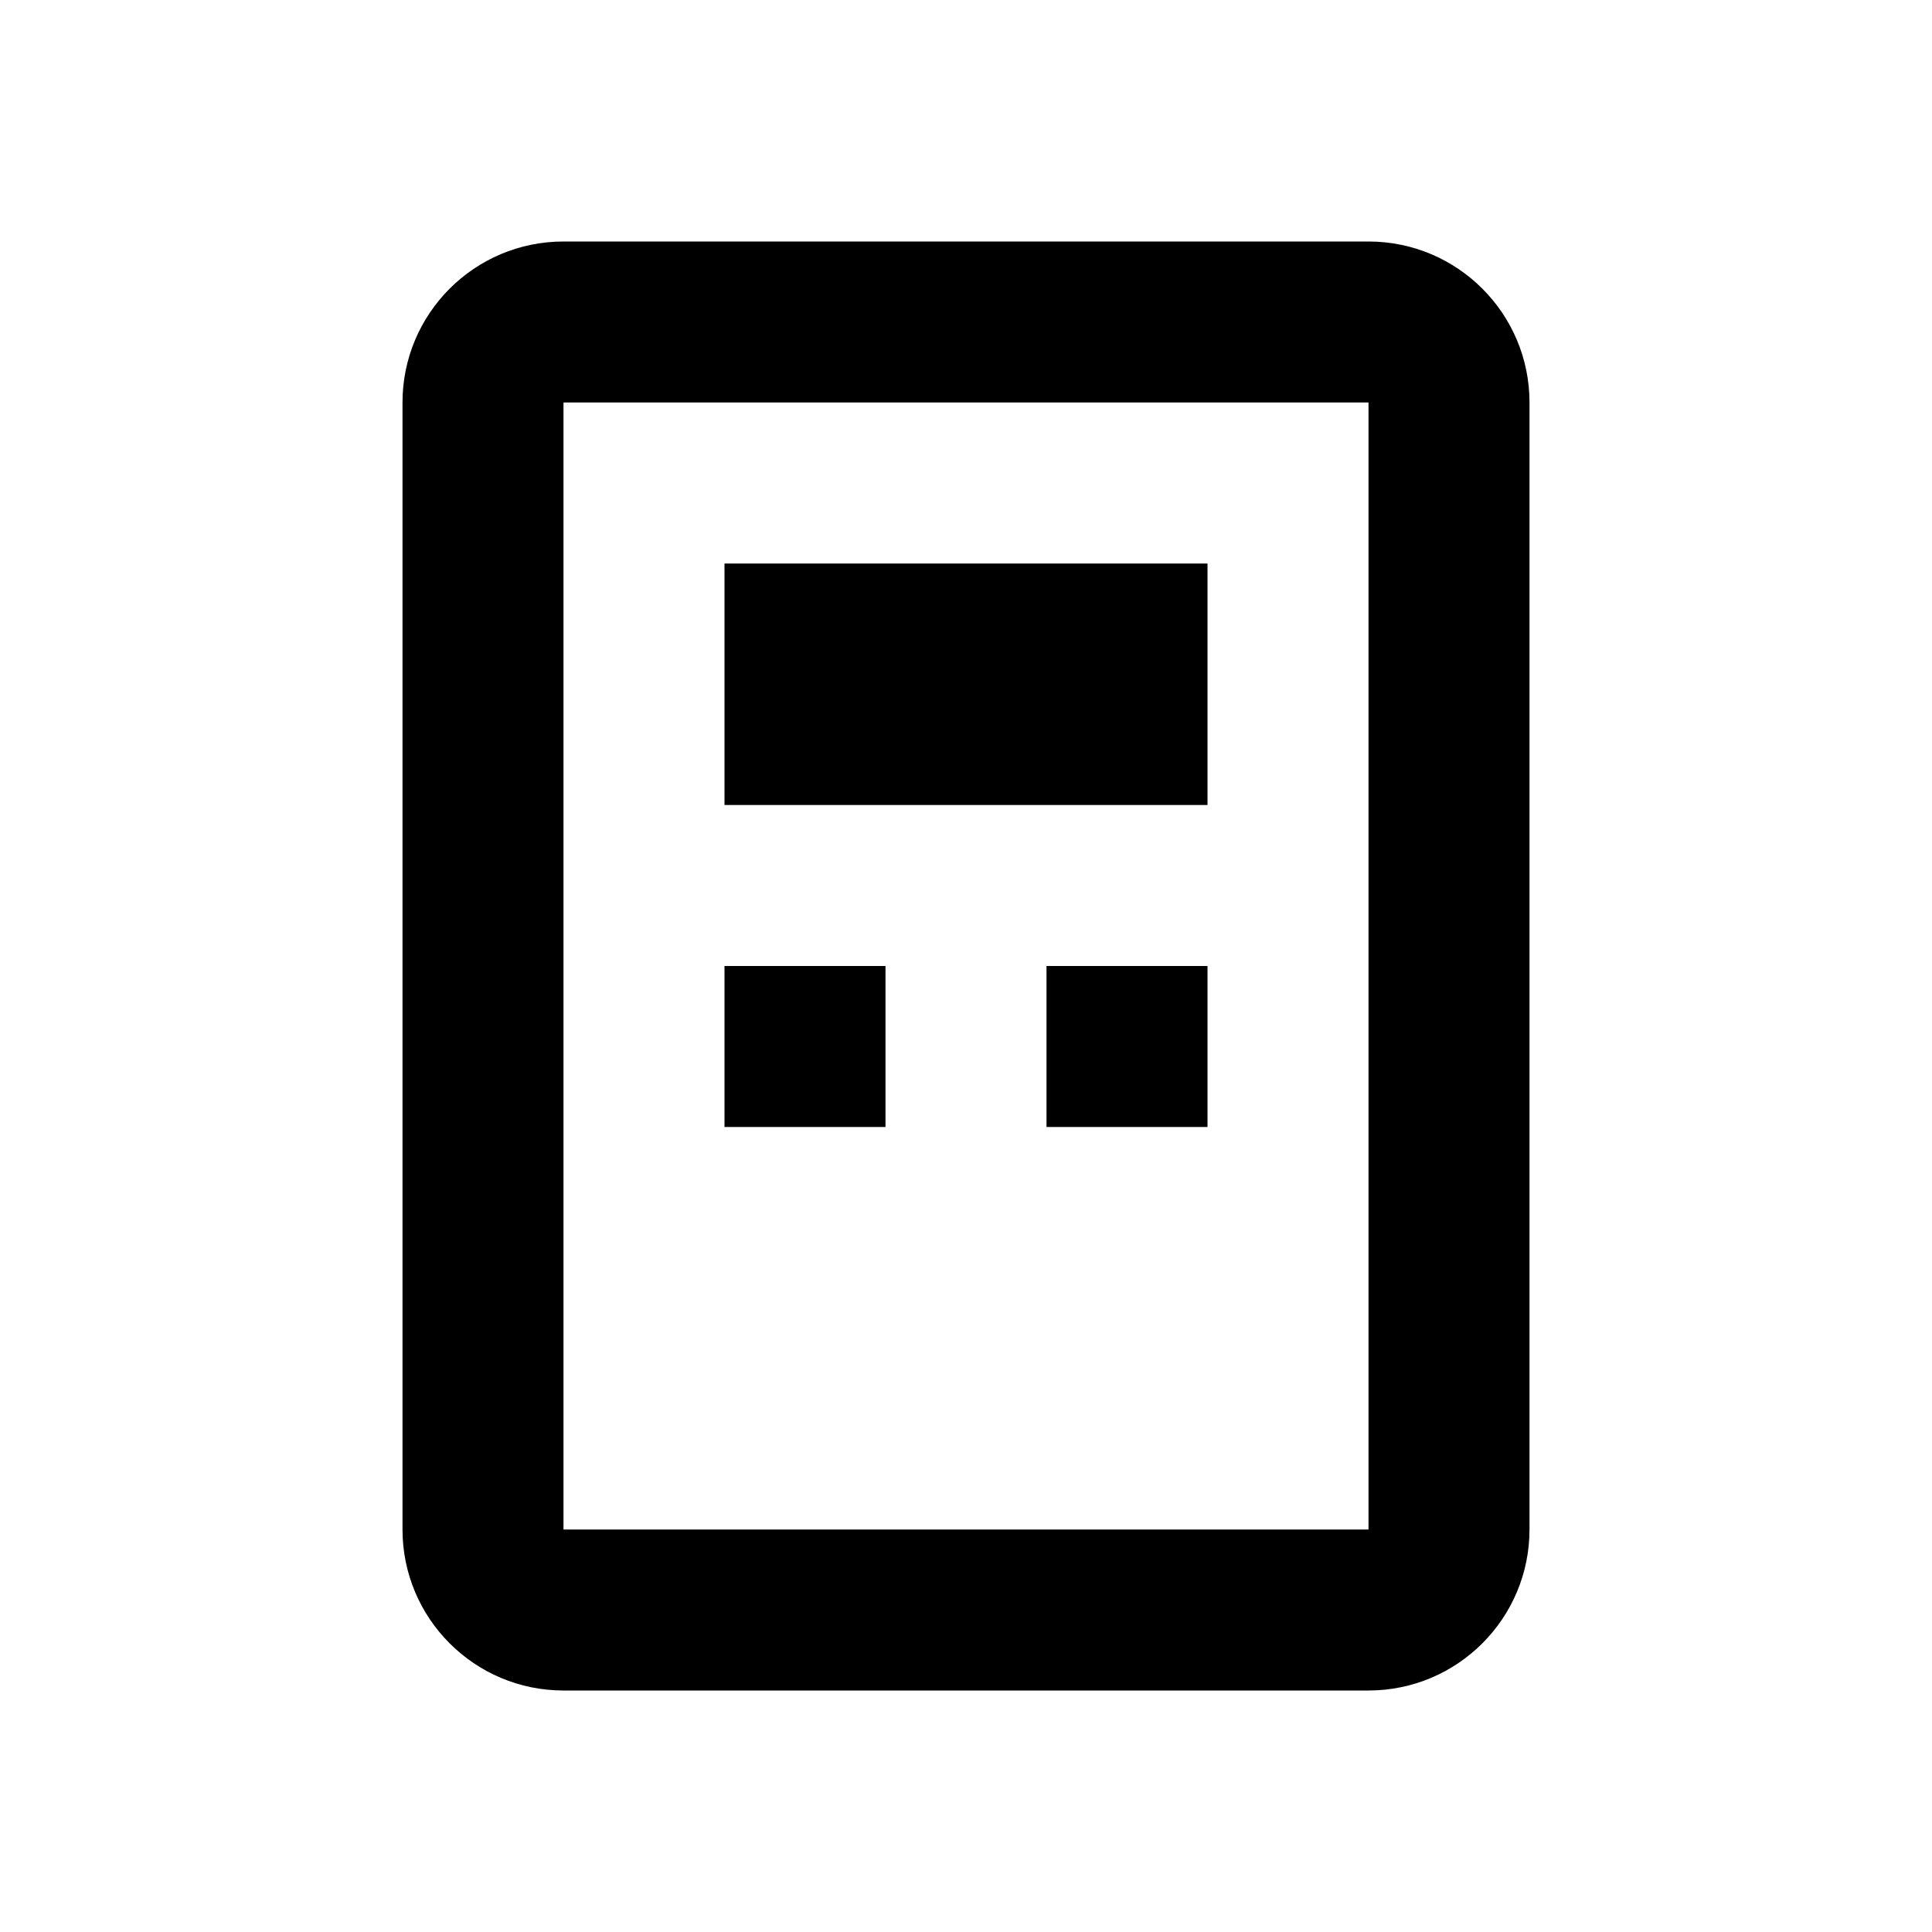
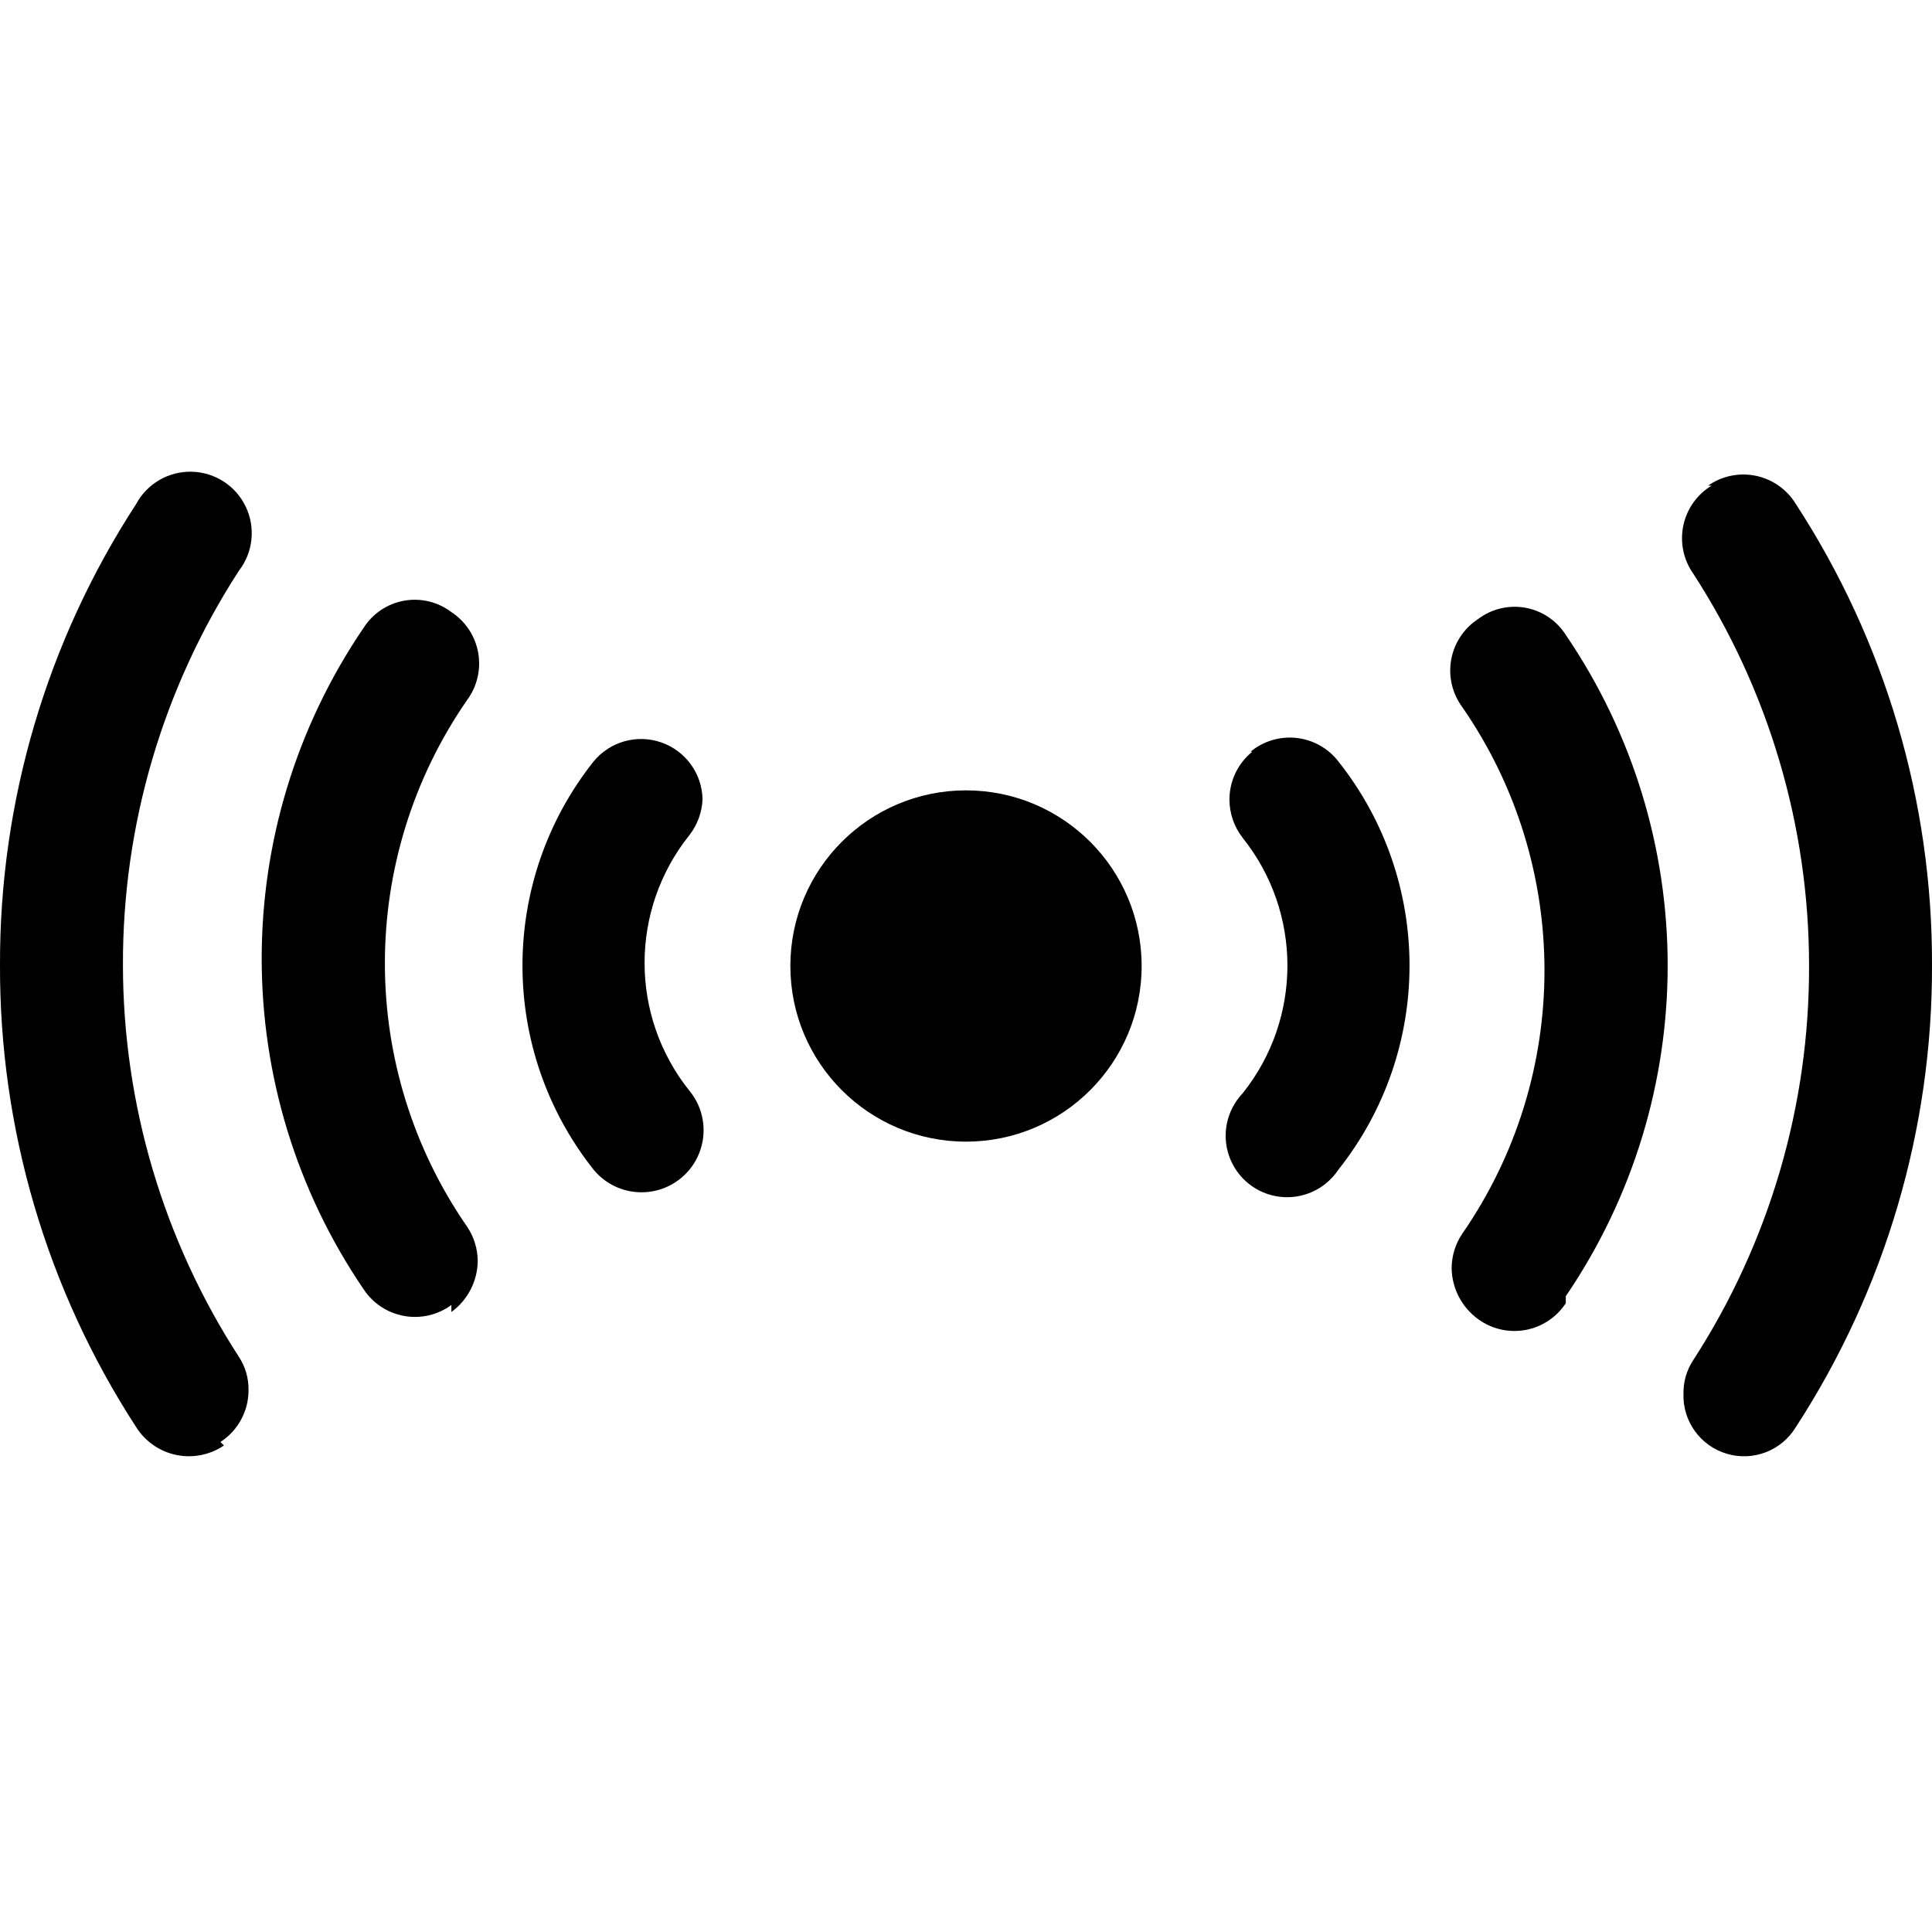
- <svg xmlns="http://www.w3.org/2000/svg" viewBox="0 0 24 24" fill="currentColor">
-   <path d="M7 3h10a2 2 0 0 1 2 2v14a2 2 0 0 1-2 2H7a2 2 0 0 1-2-2V5a2 2 0 0 1 2-2zm0 2v14h10V5H7zm2 2h6v3H9V7zm0 5h2v2H9v-2zm4 0h2v2h-2v-2z" />
+ <svg xmlns="http://www.w3.org/2000/svg" viewBox="0 -5.42 22 22" fill="currentColor">
+   <g>
+     <g>
+       <path d="M14.26,3.14a0.7 0.7,0,0,0-0.26 0.54 0.71 0.71,0,0,0,0.15 0.44,2.33,2.33,0,0,1,0,2.91 0.7 0.7,0,1,0,1.09 0.87,3.74,3.74,0,0,0,0-4.65 0.7 0.7,0,0,0-1-0.11Z" />
+       <path d="M17.83,9.34a6.69,6.69,0,0,0,0-7.53 0.69 0.69,0,0,0-1-0.18 0.7 0.7,0,0,0-0.18,1,5.27,5.27,0,0,1,0,6,0.71 0.71,0,0,0-0.12 0.39 0.73 0.73,0,0,0,0.3 0.58 0.7 0.7,0,0,0,1-0.18Z" />
+       <path d="M19.49 0.11a0.7 0.7,0,0,0-0.21,1A8.21,8.21,0,0,1,20.6,5.57a8.22,8.22,0,0,1-1.32,4.5 0.67 0.67,0,0,0-0.11 0.38 0.69 0.69,0,0,0,1.28 0.38A9.6,9.6,0,0,0,22,5.57,9.57,9.57,0,0,0,20.45 0.32a0.7 0.7,0,0,0-1-0.21Z" />
+       <path d="M8,3.68a0.7 0.7,0,0,0-1.24-0.43,3.74,3.74,0,0,0,0,4.65A0.7 0.7,0,0,0,7.85,7a2.33,2.33,0,0,1,0-2.91A0.71 0.71,0,0,0,8,3.68Z" />
+       <path d="M5.14,9.52a0.73 0.73,0,0,0,0.3-0.58 0.71 0.71,0,0,0-0.12-0.39,5.27,5.27,0,0,1,0-6,0.7 0.7,0,0,0-0.18-1,0.69 0.69,0,0,0-1,0.18,6.69,6.69,0,0,0,0,7.53 0.7 0.7,0,0,0,1,0.18Z" />
+       <path d="M2.51,11a0.7 0.7,0,0,0,0.32-0.59 0.67 0.67,0,0,0-0.11-0.38A8.22,8.22,0,0,1,1.4,5.57,8.21,8.21,0,0,1,2.72,1.08 0.7 0.7,0,1,0,1.55 0.32,9.57,9.57,0,0,0,0,5.57a9.6,9.6,0,0,0,1.55,5.26 0.71 0.71,0,0,0,1,0.21Z" />
+       <path d="M13,5.58a2,2,0,1,0-2,2,2,2,0,0,0,2-2Z" />
+     </g>
+   </g>
</svg>
